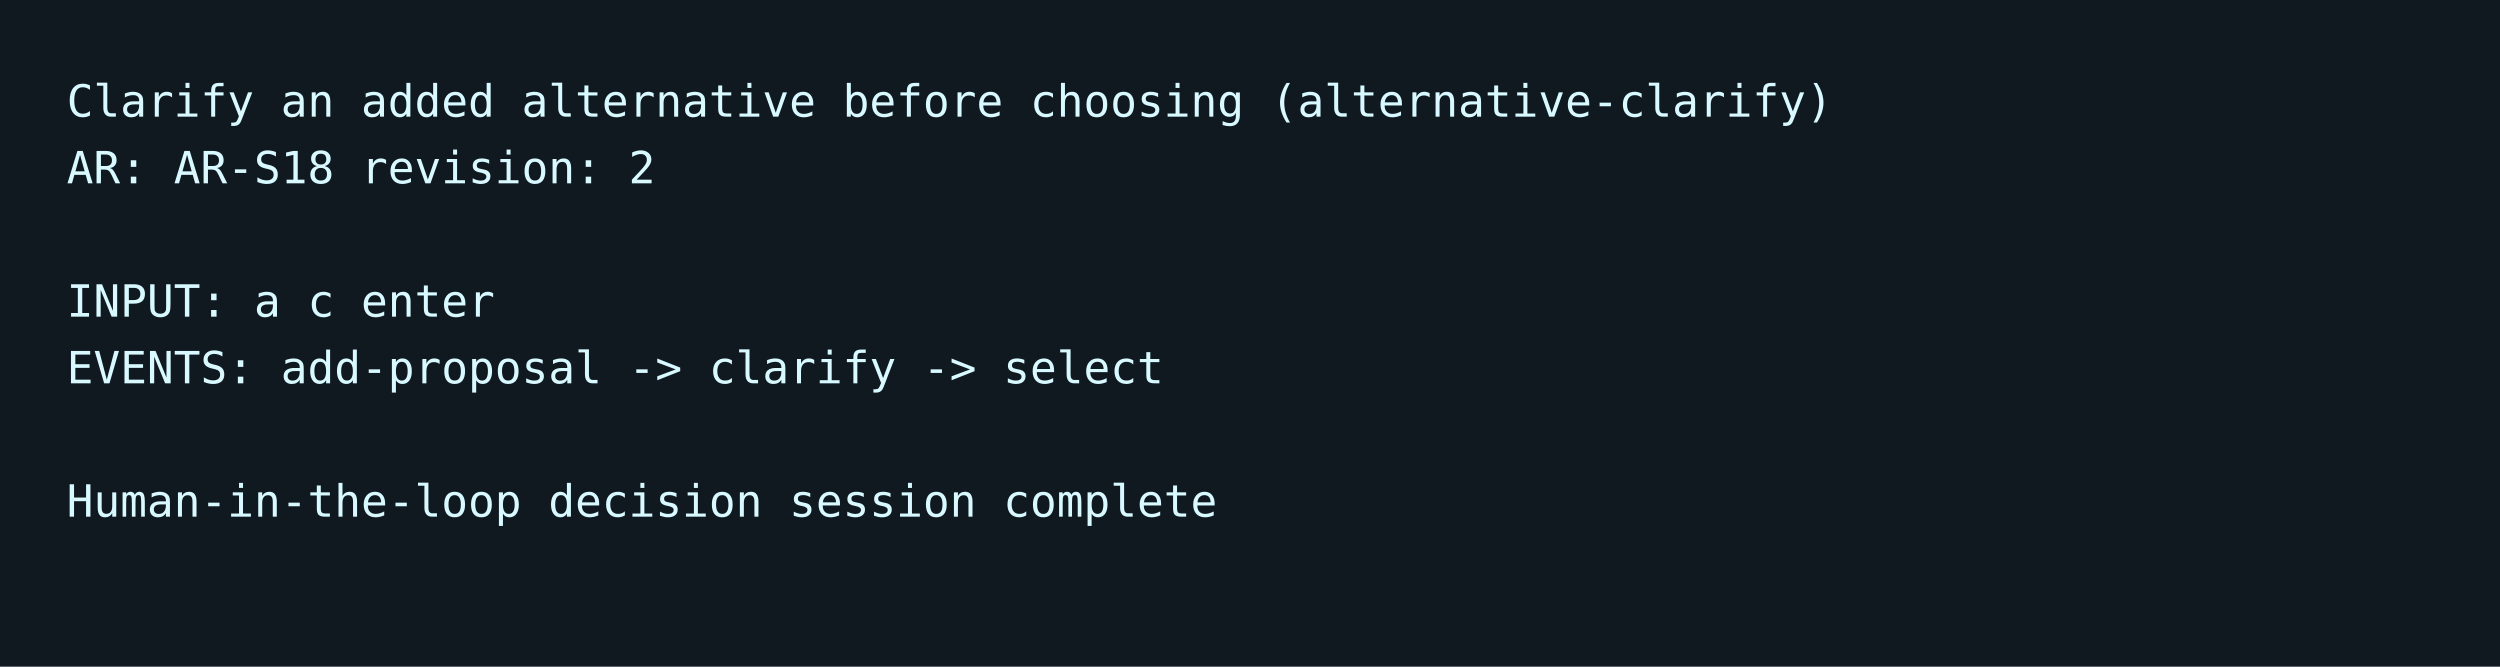
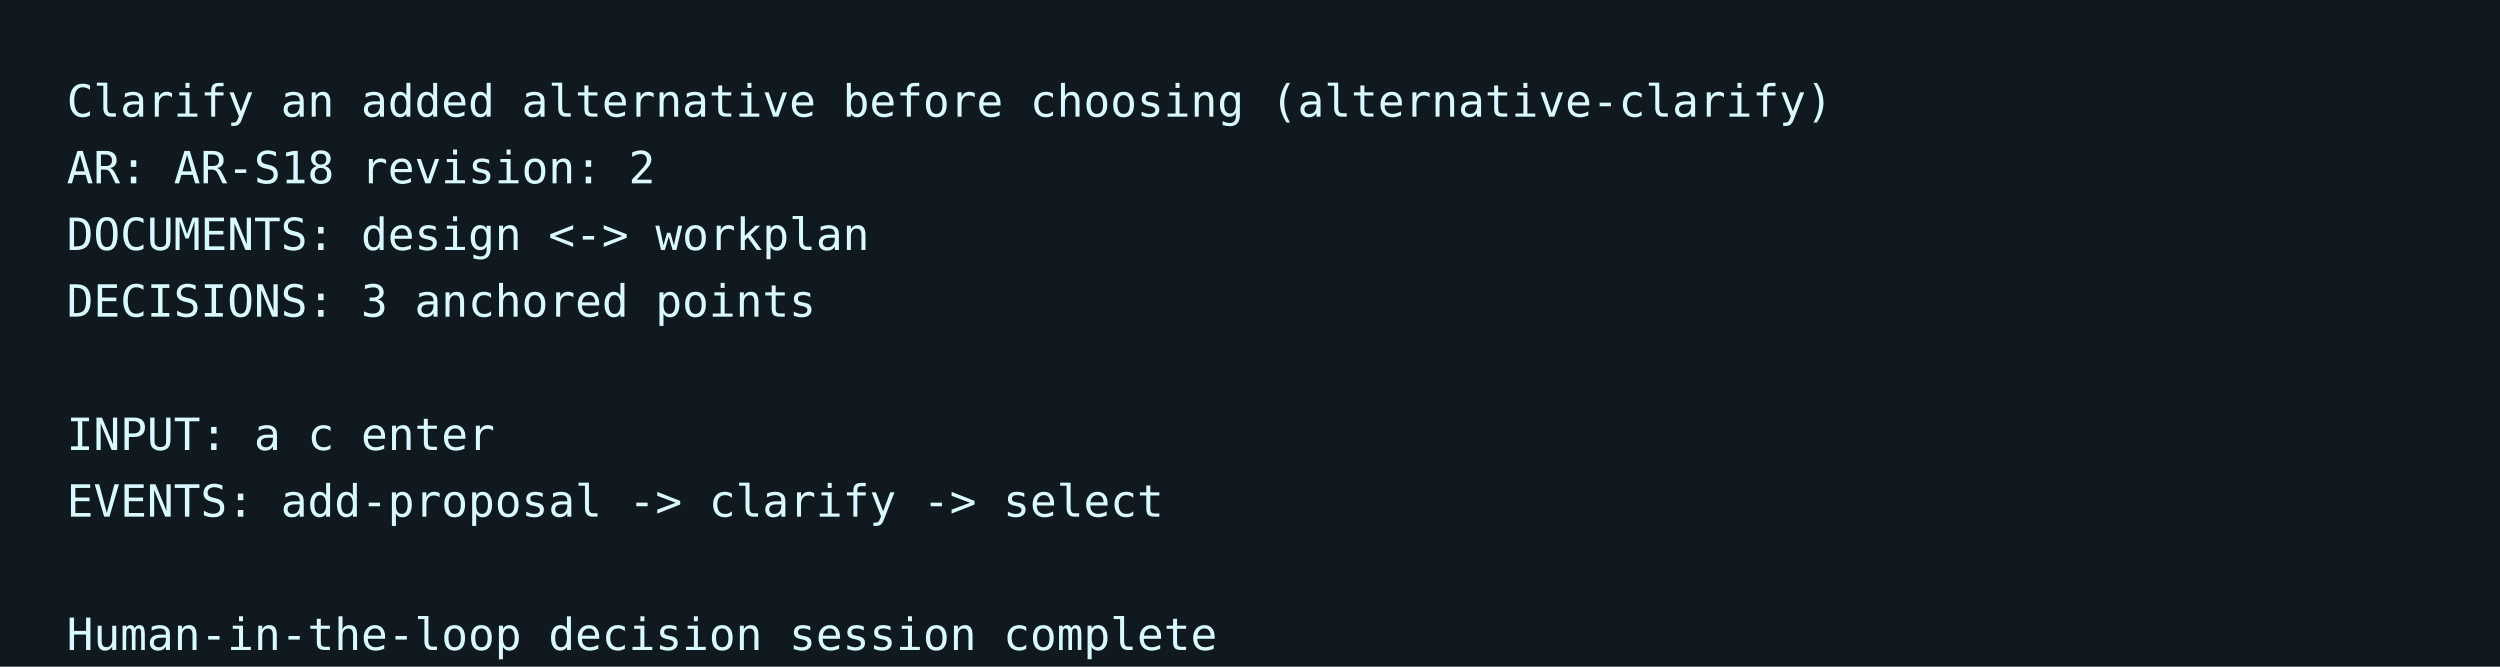
<svg xmlns="http://www.w3.org/2000/svg" width="900" height="240" role="img" aria-labelledby="title-alternative-clarify desc-alternative-clarify">
  <rect width="100%" height="100%" fill="#101820" />
  <g fill="#d7f9ff" font-family="monospace" font-size="16">
    <text x="24" y="42">Clarify an added alternative before choosing (alternative-clarify)</text>
    <text x="24" y="66">AR: AR-S18  revision: 2</text>
-     <text x="24" y="90" />
-     <text x="24" y="114">INPUT: a c enter</text>
-     <text x="24" y="138">EVENTS: add-proposal -&gt; clarify -&gt; select</text>
-     <text x="24" y="162" />
-     <text x="24" y="186">Human-in-the-loop decision session complete</text>
+     <text x="24" y="90">DOCUMENTS: design &lt;-&gt; workplan</text>
+     <text x="24" y="114">DECISIONS: 3 anchored points</text>
+     <text x="24" y="138" />
+     <text x="24" y="162">INPUT: a c enter</text>
+     <text x="24" y="186">EVENTS: add-proposal -&gt; clarify -&gt; select</text>
+     <text x="24" y="210" />
+     <text x="24" y="234">Human-in-the-loop decision session complete</text>
  </g>
</svg>
